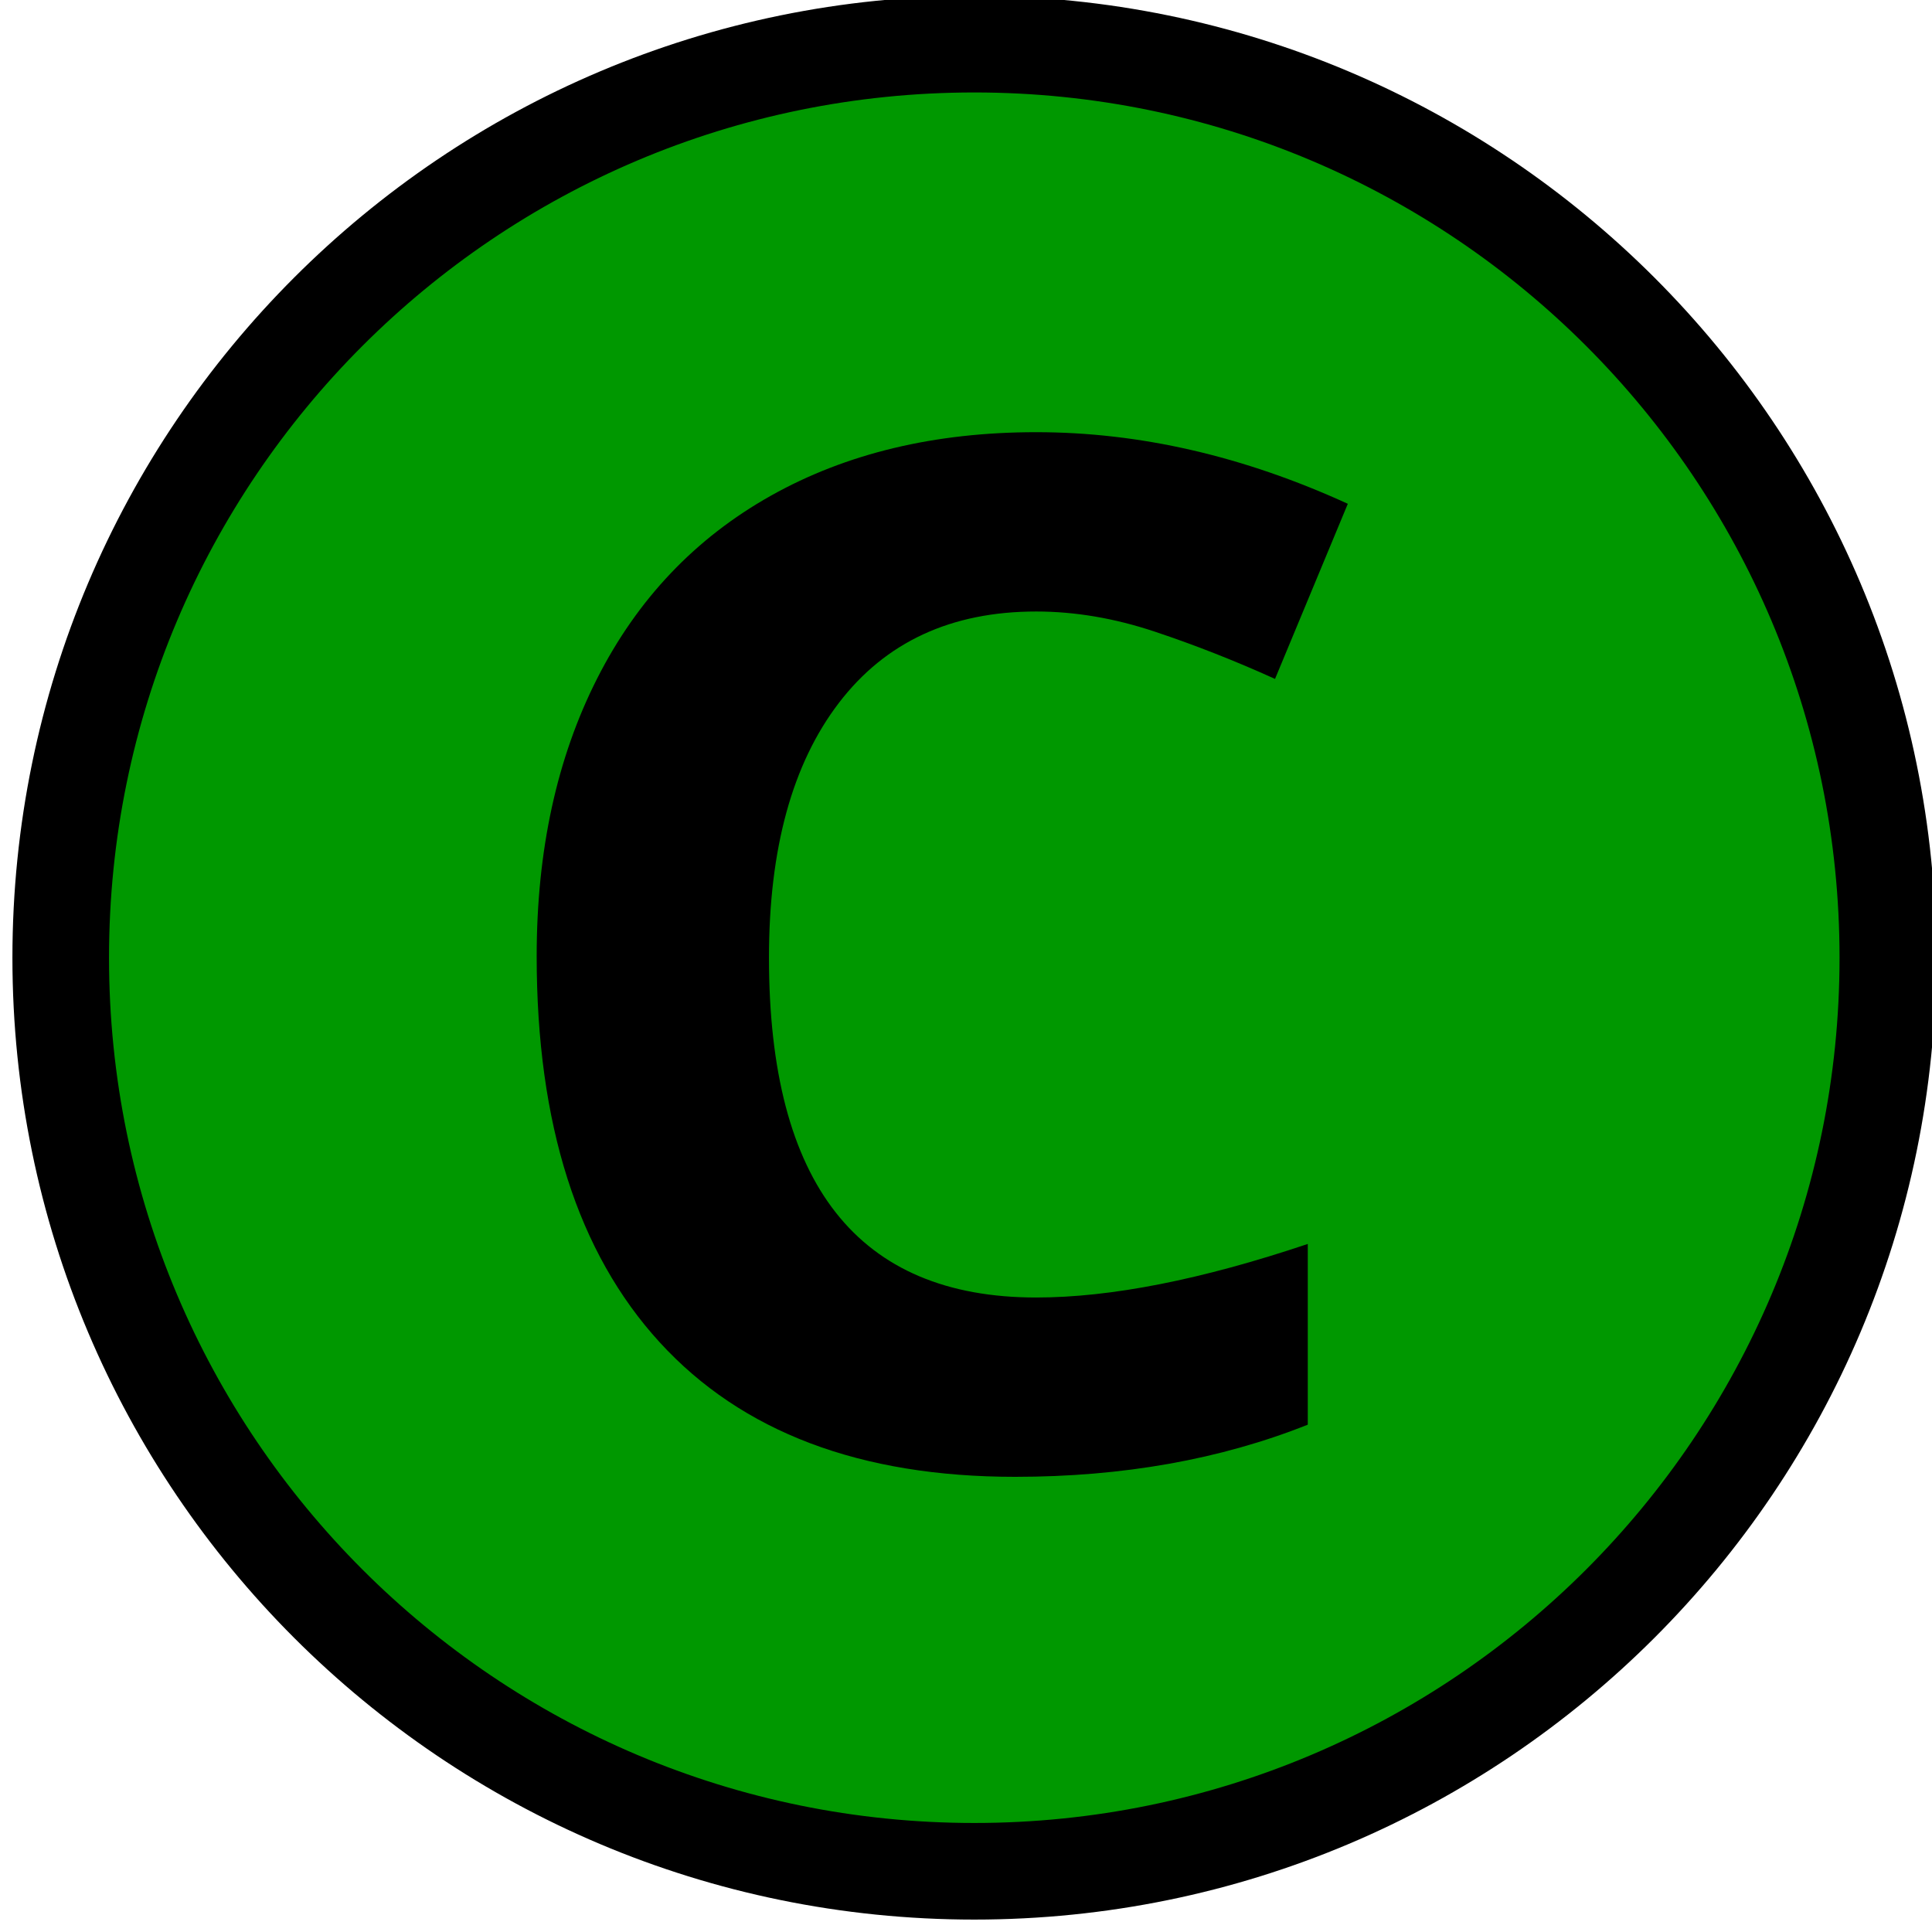
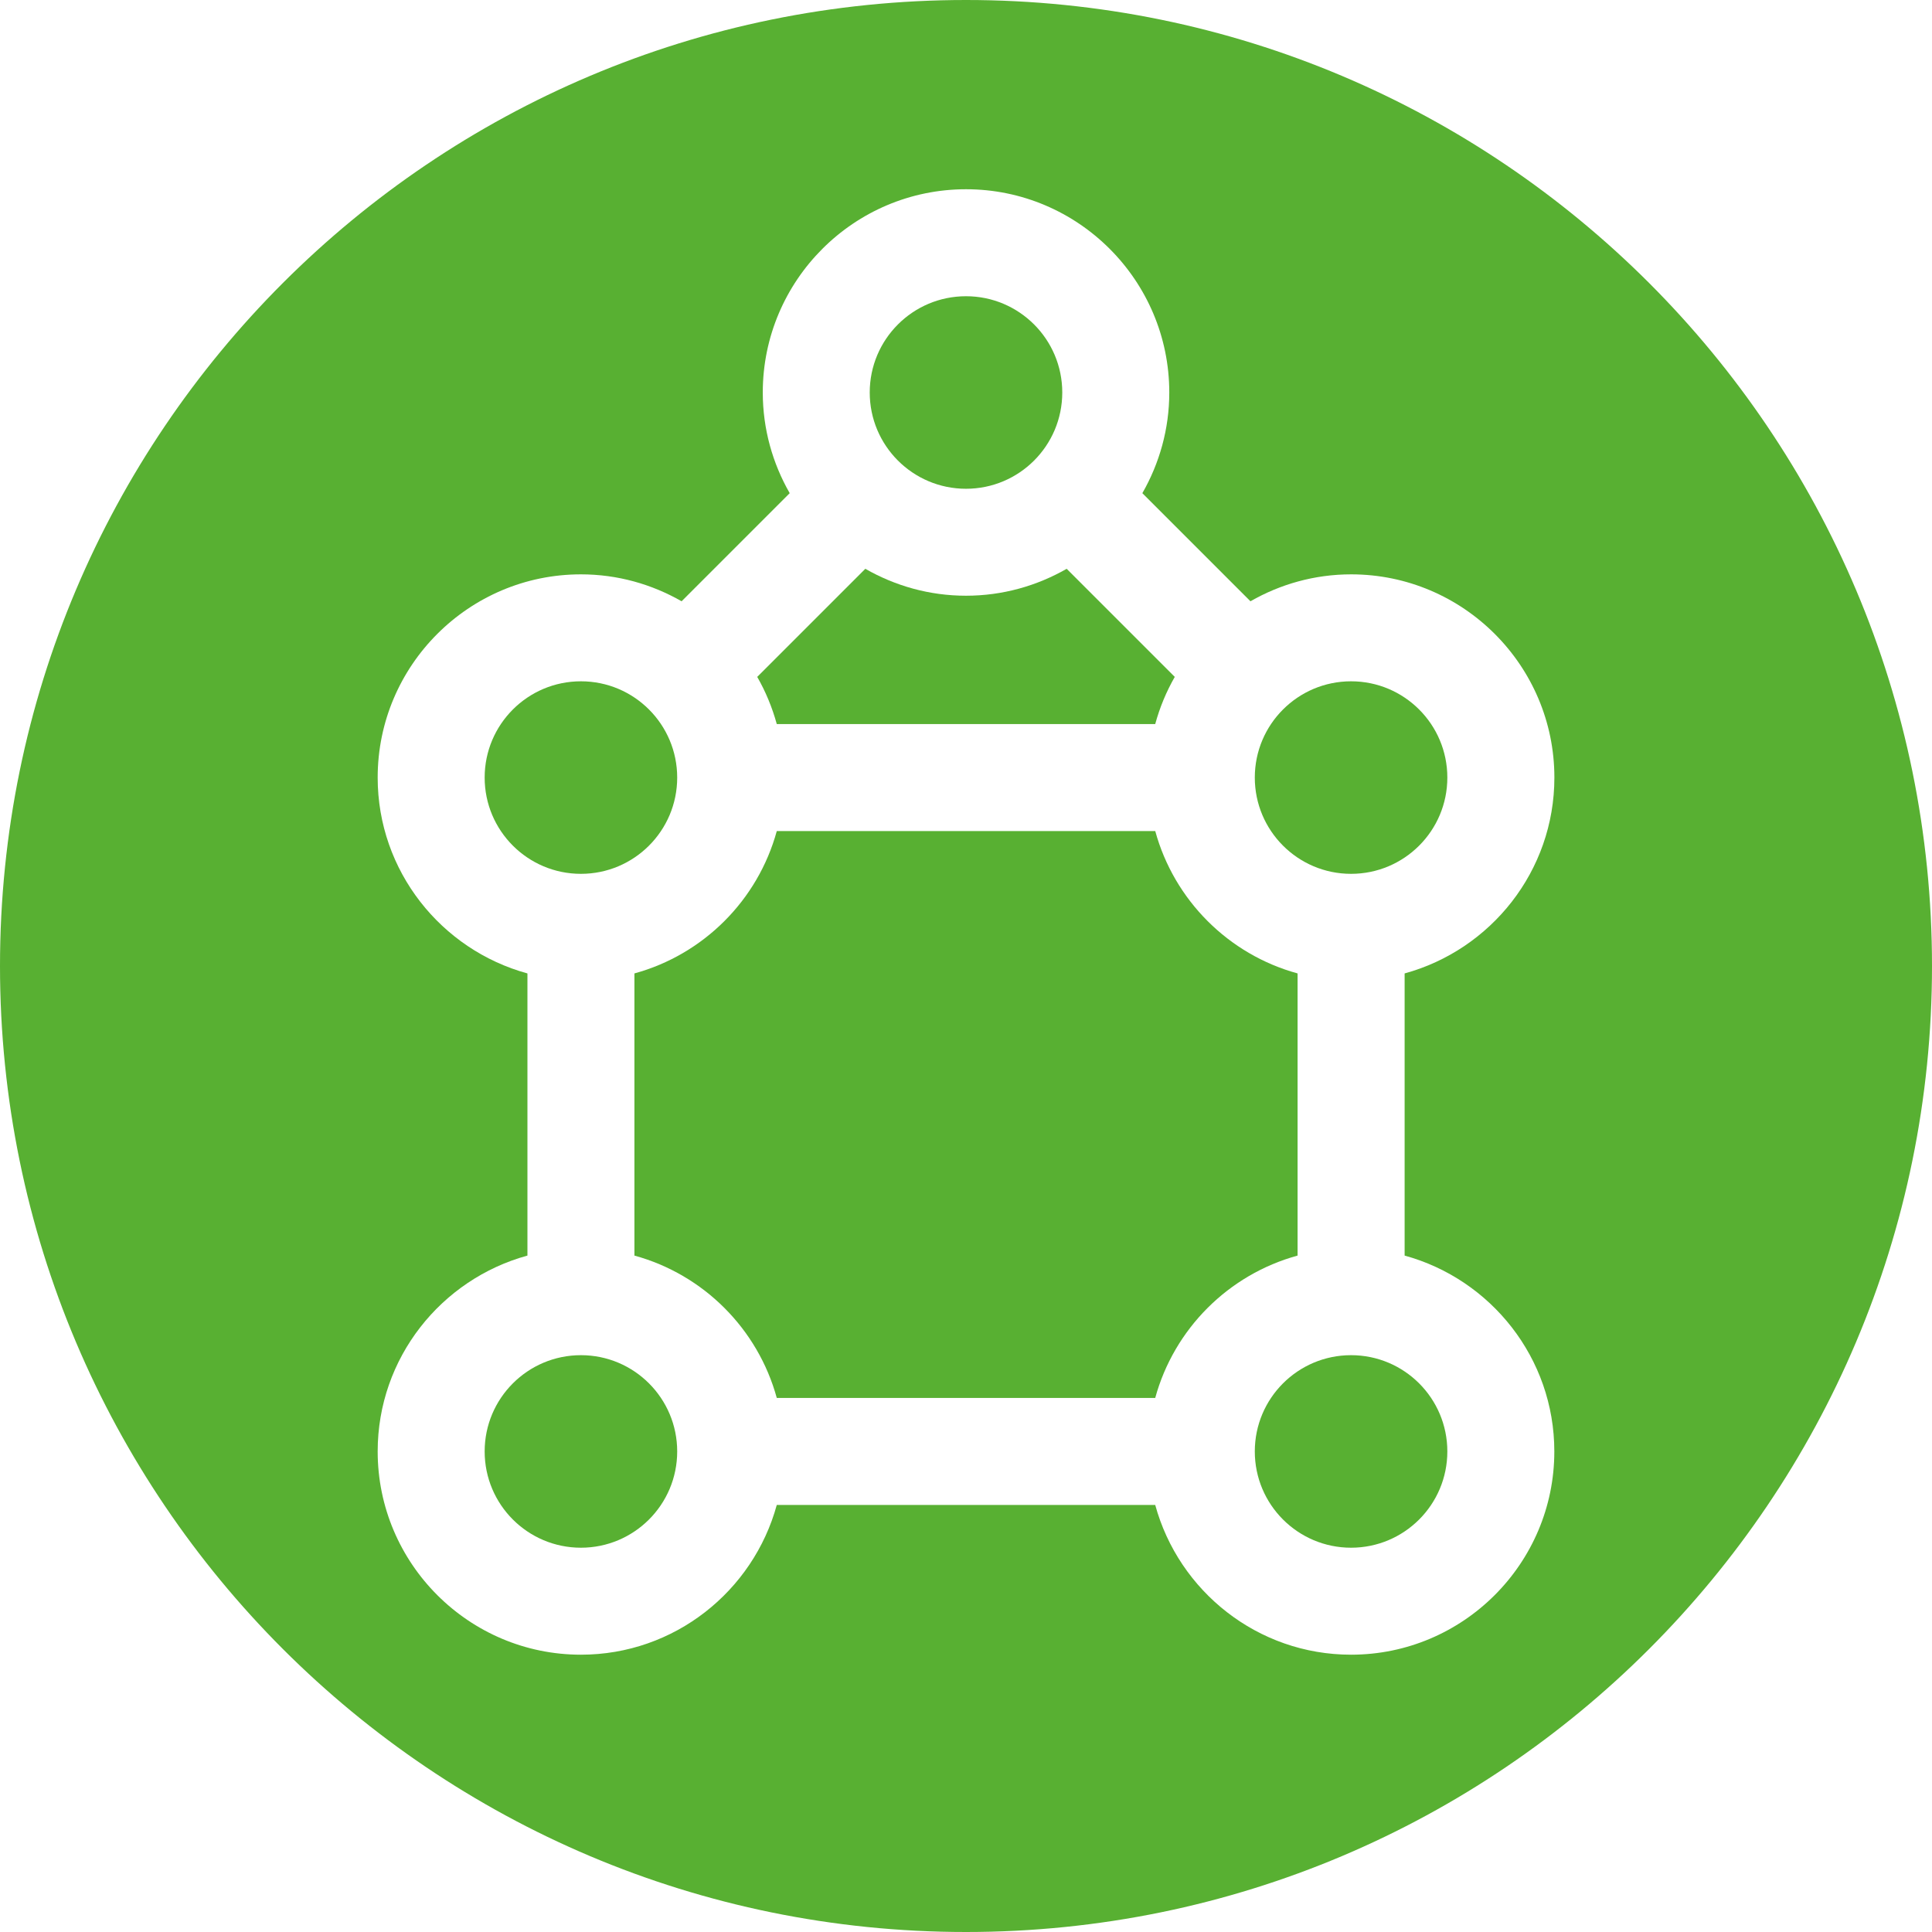
- <svg xmlns="http://www.w3.org/2000/svg" width="500" height="500" viewBox="0 0 500 500" id="svg2" version="1.1">
-   <defs id="defs4" />
-   <g id="layer1" transform="translate(0,-552.3622)">
-     <circle style="fill:#009800;fill-rule:evenodd;stroke:#000000;stroke-width:25;stroke-linecap:butt;stroke-linejoin:miter;stroke-opacity:1;stroke-miterlimit:4;stroke-dasharray:none;fill-opacity:1" id="path3344" cx="252.143" cy="800.219" r="236.429" />
-     <text xml:space="preserve" style="font-style:normal;font-variant:normal;font-weight:bold;font-stretch:normal;font-size:377.039px;line-height:125%;font-family:Merriweather;-inkscape-font-specification:'Merriweather Bold';letter-spacing:0px;word-spacing:0px;fill:#000000;fill-opacity:1;stroke:none;stroke-width:1px;stroke-linecap:butt;stroke-linejoin:miter;stroke-opacity:1" x="113.79" y="952.888" id="text4146" transform="scale(1.023553,0.9769895)">
-       <tspan id="tspan4148" x="113.79" y="952.888" style="font-style:normal;font-variant:normal;font-weight:bold;font-stretch:normal;font-size:377.039px;font-family:'Open Sans';-inkscape-font-specification:'Open Sans Bold'">C</tspan>
-     </text>
+ <svg xmlns="http://www.w3.org/2000/svg" version="1.1" id="Layer_1" x="0px" y="0px" width="64px" height="64px" viewBox="0 0 64 64" enable-background="new 0 0 64 64" xml:space="preserve">
+   <g>
+     <circle fill="#58B032" cx="32" cy="13.002" r="3.189" />
+     <circle fill="#58B032" cx="19.244" cy="25.758" r="3.189" />
+     <path fill="#58B032" d="M38.268,23.986c0.151-0.553,0.369-1.077,0.648-1.563l-3.581-3.581c-0.984,0.564-2.121,0.892-3.335,0.892   c-1.214,0-2.35-0.328-3.335-0.892l-3.581,3.581c0.279,0.486,0.496,1.011,0.648,1.563H38.268z" />
+     <path fill="#58B032" d="M42.985,32.246c-2.289-0.626-4.09-2.428-4.716-4.716H25.732c-0.626,2.289-2.428,4.09-4.716,4.716v9.347   c2.289,0.626,4.09,2.428,4.716,4.716h12.536c0.626-2.289,2.428-4.09,4.716-4.716V32.246z" />
+     <circle fill="#58B032" cx="19.244" cy="48.081" r="3.189" />
+     <circle fill="#58B032" cx="44.756" cy="48.081" r="3.189" />
+     <path fill="#58B032" d="M32,0C14.327,0,0,14.327,0,32s14.327,32,32,32s32-14.327,32-32S49.673,0,32,0z M51.489,48.081   c0,3.712-3.02,6.733-6.733,6.733c-3.098,0-5.708-2.107-6.488-4.961H25.732c-0.781,2.854-3.39,4.961-6.488,4.961   c-3.712,0-6.733-3.02-6.733-6.733c0-3.098,2.107-5.707,4.961-6.488v-9.347c-2.854-0.781-4.961-3.39-4.961-6.488   c0-3.712,3.02-6.732,6.733-6.732c1.214,0,2.35,0.328,3.335,0.892l3.581-3.581c-0.564-0.984-0.892-2.121-0.892-3.335   c0-3.712,3.02-6.733,6.733-6.733c3.712,0,6.733,3.02,6.733,6.733c0,1.214-0.328,2.35-0.892,3.335l3.581,3.581   c0.984-0.564,2.121-0.892,3.335-0.892c3.712,0,6.733,3.02,6.733,6.732c0,3.098-2.107,5.707-4.961,6.488v9.347   C49.382,42.374,51.489,44.983,51.489,48.081z" />
+     <circle fill="#58B032" cx="44.756" cy="25.758" r="3.189" />
  </g>
</svg>
